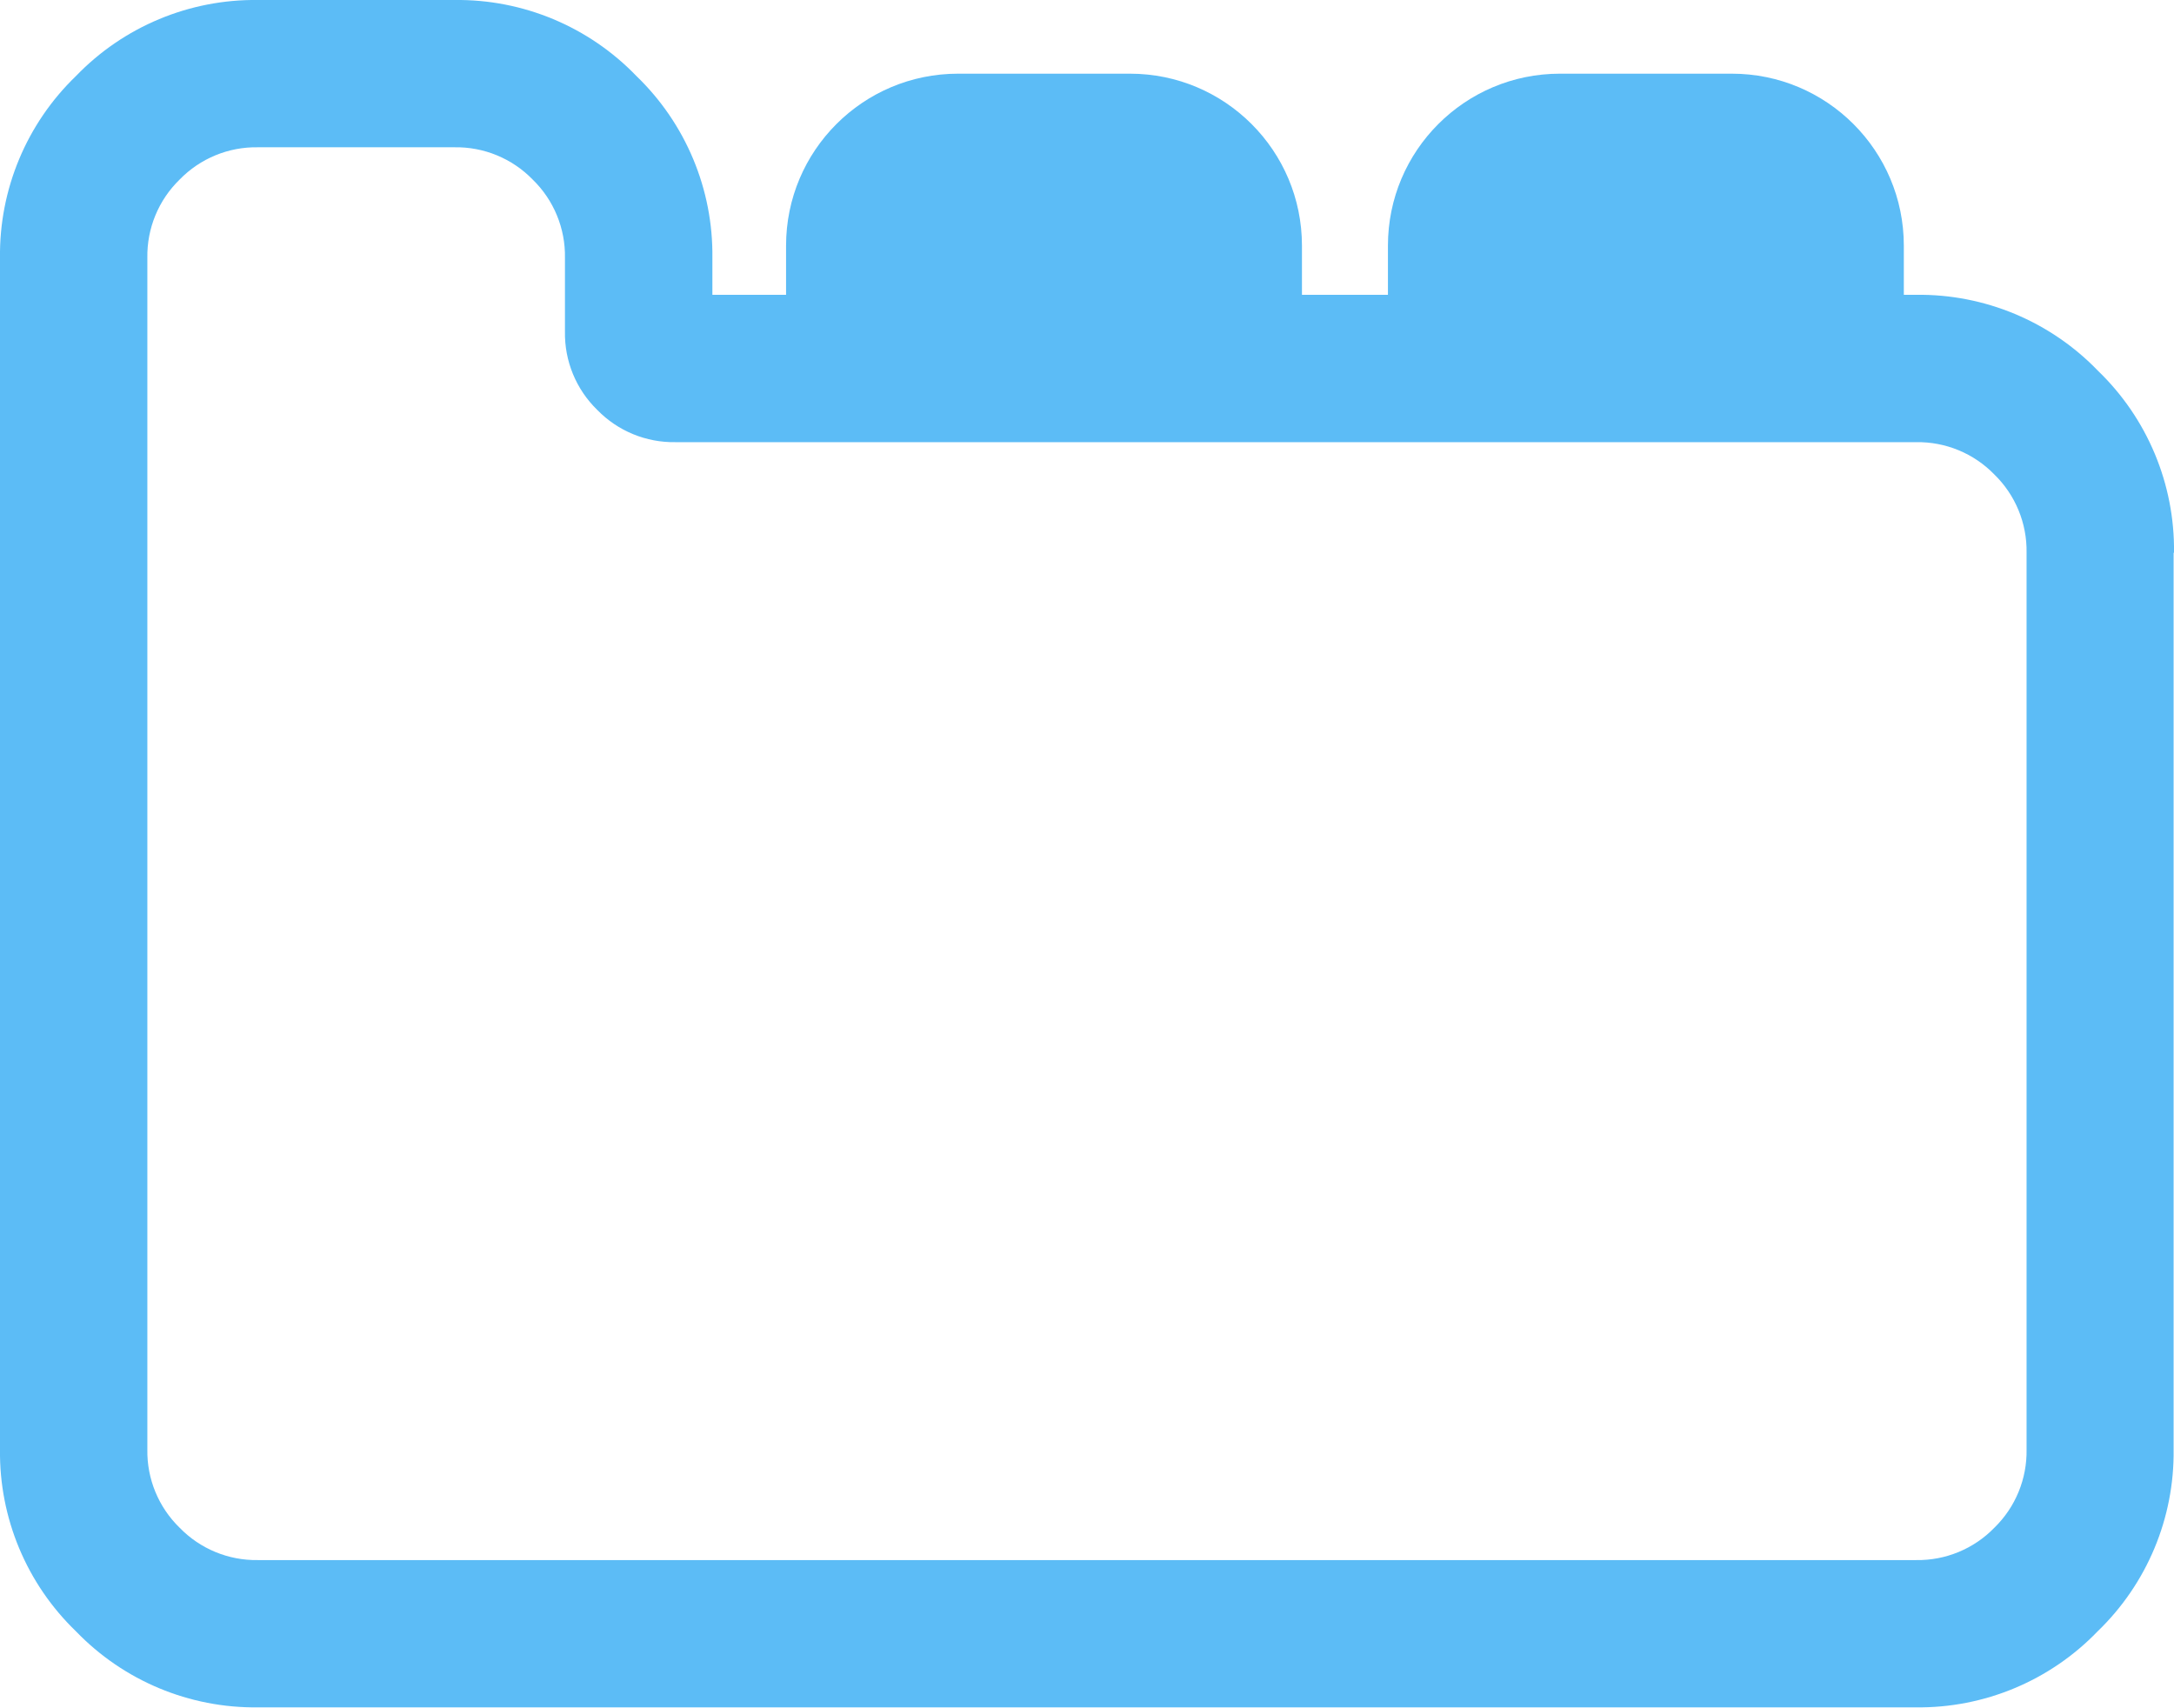
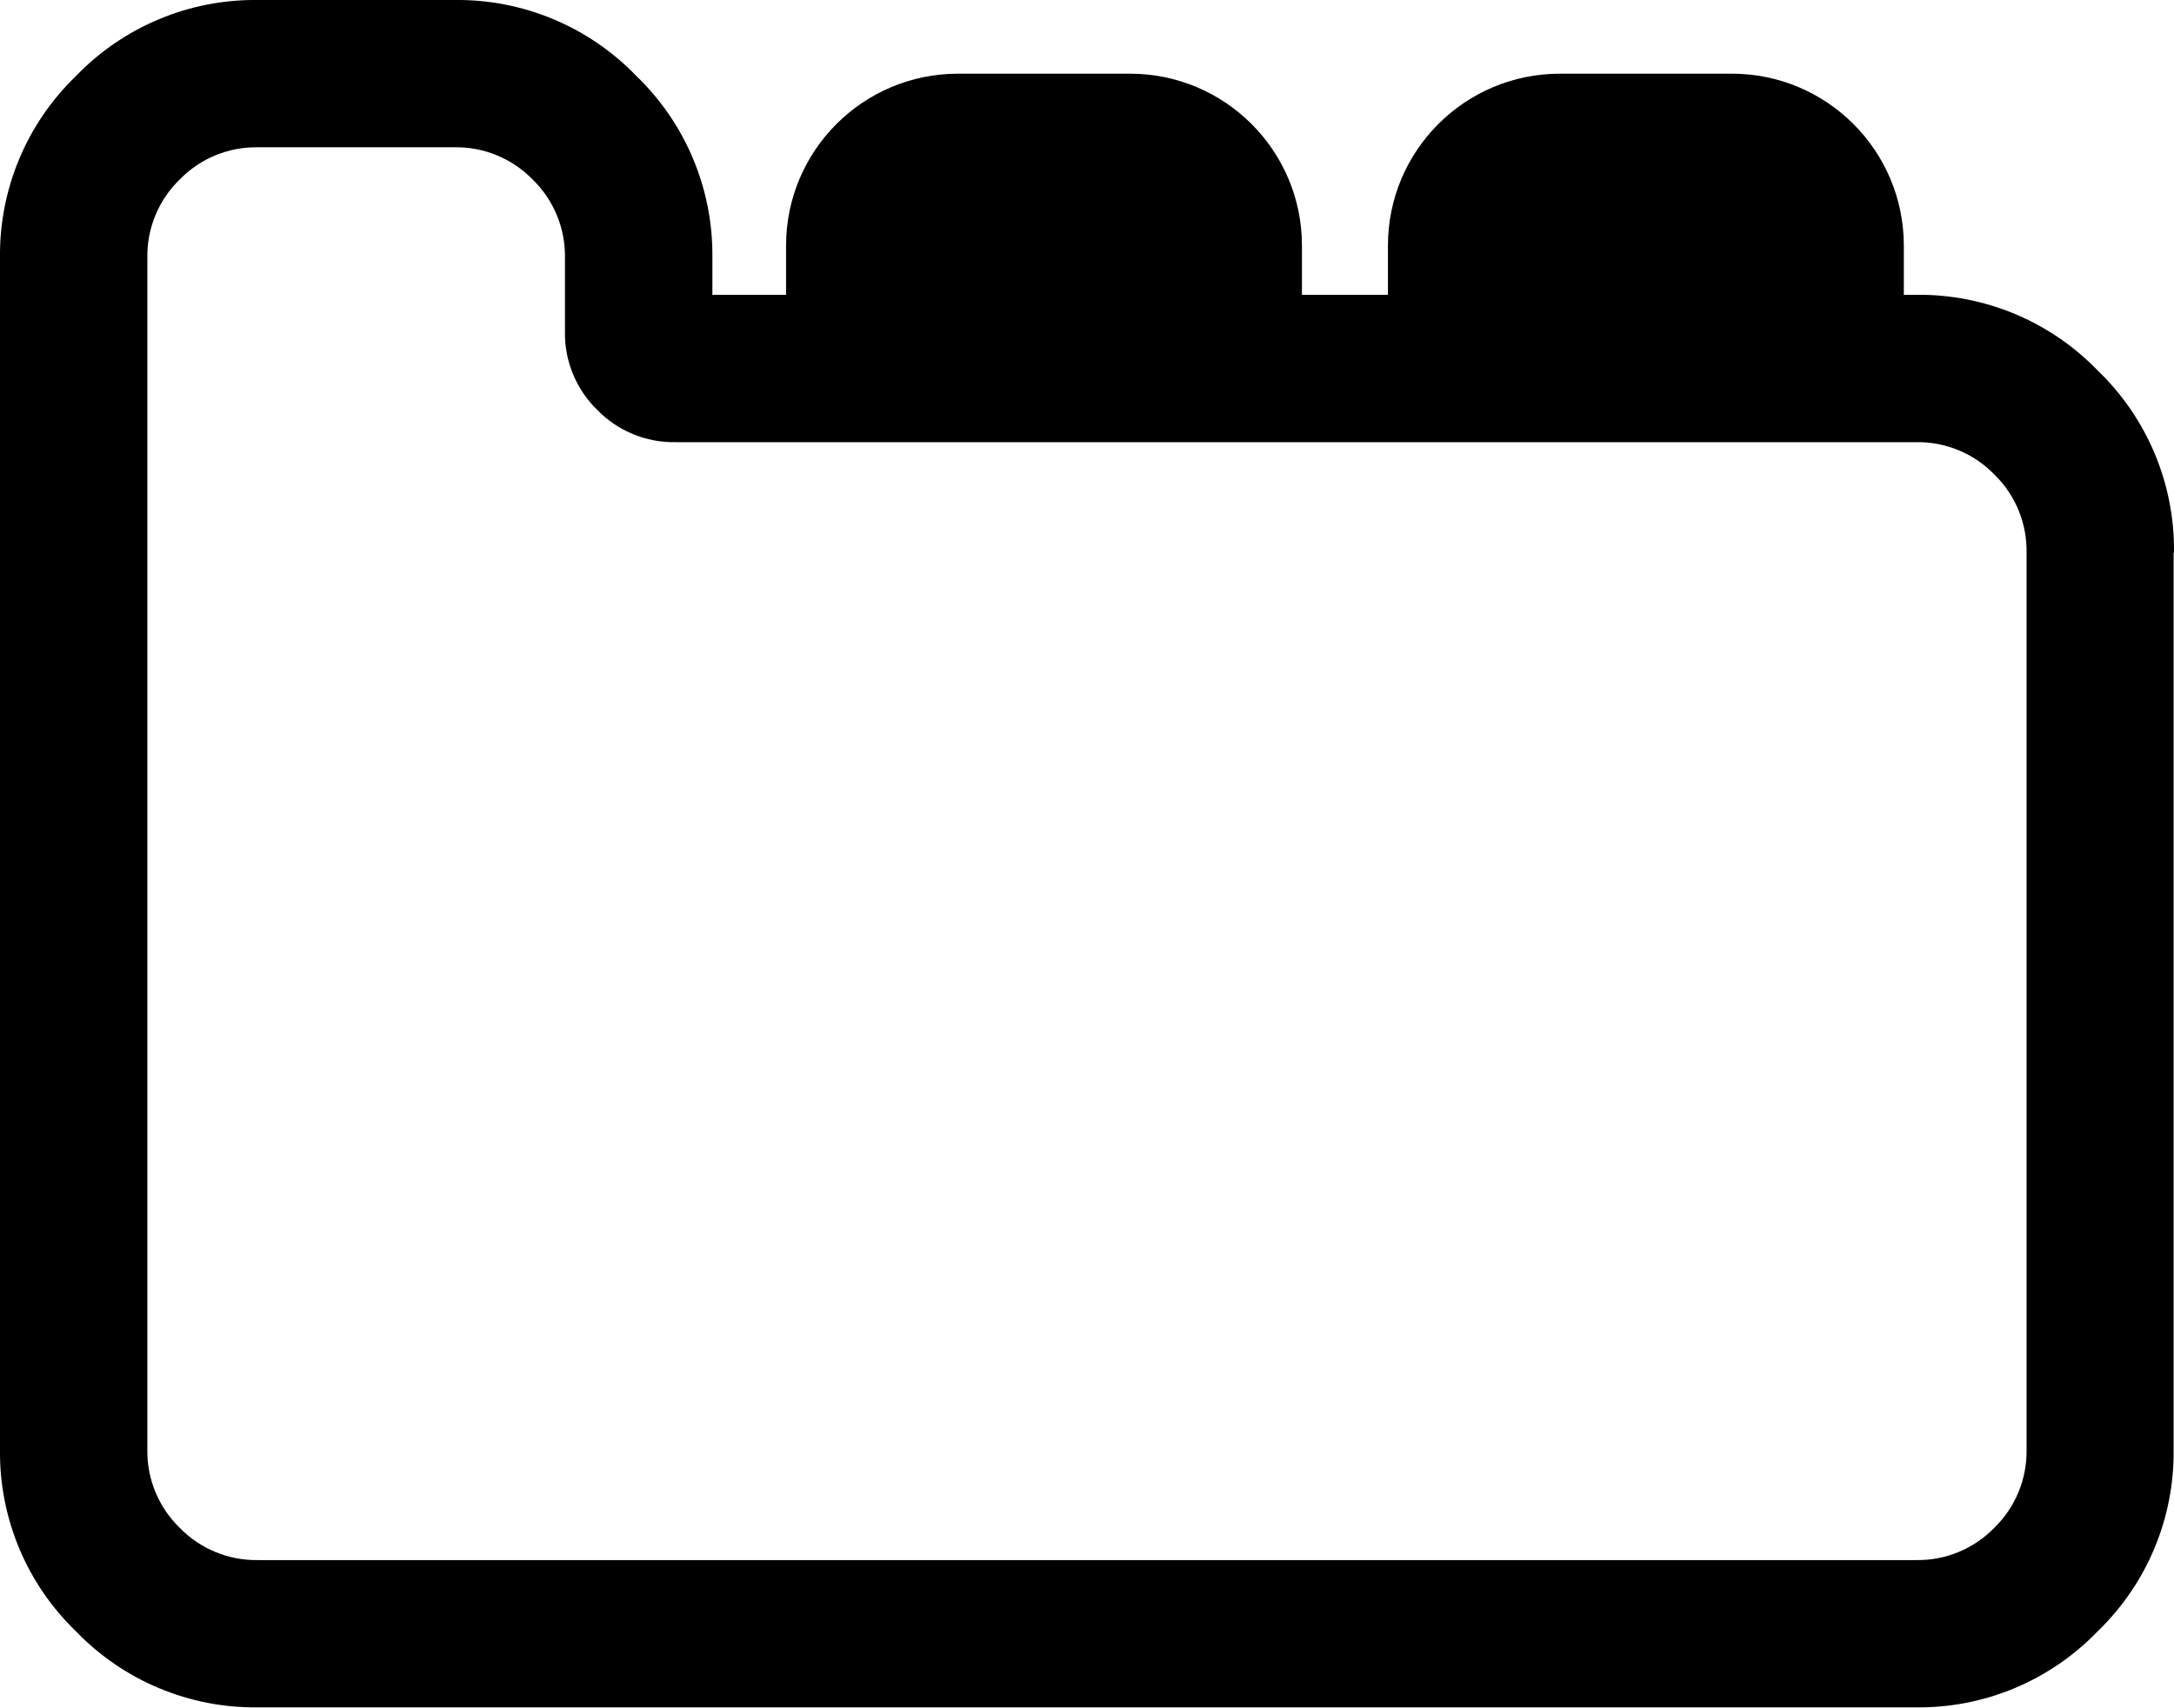
<svg xmlns="http://www.w3.org/2000/svg" width="28.091" height="22.06" viewBox="0 0 28.091 22.06">
  <g id="Icon-Tab" transform="translate(0)">
-     <path id="Path_260" data-name="Path 260" d="M12.043-.13V-11.715a1.377,1.377,0,0,0-.417-1.012,1.377,1.377,0,0,0-1.012-.417H-5.414a1.377,1.377,0,0,1-1.012-.417,1.377,1.377,0,0,1-.417-1.012v-.952a1.377,1.377,0,0,0-.417-1.012,1.377,1.377,0,0,0-1.012-.417H-10.81a1.377,1.377,0,0,0-1.012.417,1.377,1.377,0,0,0-.417,1.012V-.13A1.377,1.377,0,0,0-11.822.882,1.377,1.377,0,0,0-10.81,1.3H10.615A1.377,1.377,0,0,0,11.627.882,1.377,1.377,0,0,0,12.043-.13Zm1.9-11.585V-.13a3.207,3.207,0,0,1-.982,2.351,3.207,3.207,0,0,1-2.351.982H-10.81a3.207,3.207,0,0,1-2.351-.982A3.207,3.207,0,0,1-14.143-.13V-15.524a3.207,3.207,0,0,1,.982-2.351,3.207,3.207,0,0,1,2.351-.982h2.539a3.207,3.207,0,0,1,2.351.982,3.207,3.207,0,0,1,.982,2.351v.476H10.615a3.207,3.207,0,0,1,2.351.982A3.207,3.207,0,0,1,13.948-11.715Z" transform="translate(14.143 18.857)" fill="#5cbcf6" />
-     <path id="Path_257" data-name="Path 257" d="M2.222,0H4.444A2.222,2.222,0,0,1,6.666,2.222V4.444H0V2.222A2.222,2.222,0,0,1,2.222,0Z" transform="translate(10.157 0.952)" fill="#5cbcf6" />
-     <path id="Path_256" data-name="Path 256" d="M2.222,0H4.444A2.222,2.222,0,0,1,6.666,2.222V4.444H0V2.222A2.222,2.222,0,0,1,2.222,0Z" transform="translate(17.934 0.952)" fill="#5cbcf6" />
+     <path id="Path_260" data-name="Path 260" d="M12.043-.13V-11.715a1.377,1.377,0,0,0-.417-1.012,1.377,1.377,0,0,0-1.012-.417H-5.414a1.377,1.377,0,0,1-1.012-.417,1.377,1.377,0,0,1-.417-1.012v-.952a1.377,1.377,0,0,0-.417-1.012,1.377,1.377,0,0,0-1.012-.417H-10.81a1.377,1.377,0,0,0-1.012.417,1.377,1.377,0,0,0-.417,1.012V-.13A1.377,1.377,0,0,0-11.822.882,1.377,1.377,0,0,0-10.81,1.3H10.615A1.377,1.377,0,0,0,11.627.882,1.377,1.377,0,0,0,12.043-.13Zm1.9-11.585V-.13a3.207,3.207,0,0,1-.982,2.351,3.207,3.207,0,0,1-2.351.982H-10.81a3.207,3.207,0,0,1-2.351-.982A3.207,3.207,0,0,1-14.143-.13V-15.524a3.207,3.207,0,0,1,.982-2.351,3.207,3.207,0,0,1,2.351-.982h2.539a3.207,3.207,0,0,1,2.351.982,3.207,3.207,0,0,1,.982,2.351v.476H10.615a3.207,3.207,0,0,1,2.351.982A3.207,3.207,0,0,1,13.948-11.715Z" transform="translate(14.143 18.857)" fill="currentColor" />
+     <path id="Path_257" data-name="Path 257" d="M2.222,0H4.444A2.222,2.222,0,0,1,6.666,2.222V4.444H0V2.222A2.222,2.222,0,0,1,2.222,0Z" transform="translate(10.157 0.952)" fill="currentColor" />
+     <path id="Path_256" data-name="Path 256" d="M2.222,0H4.444A2.222,2.222,0,0,1,6.666,2.222V4.444H0V2.222A2.222,2.222,0,0,1,2.222,0Z" transform="translate(17.934 0.952)" fill="currentColor" />
  </g>
</svg>
